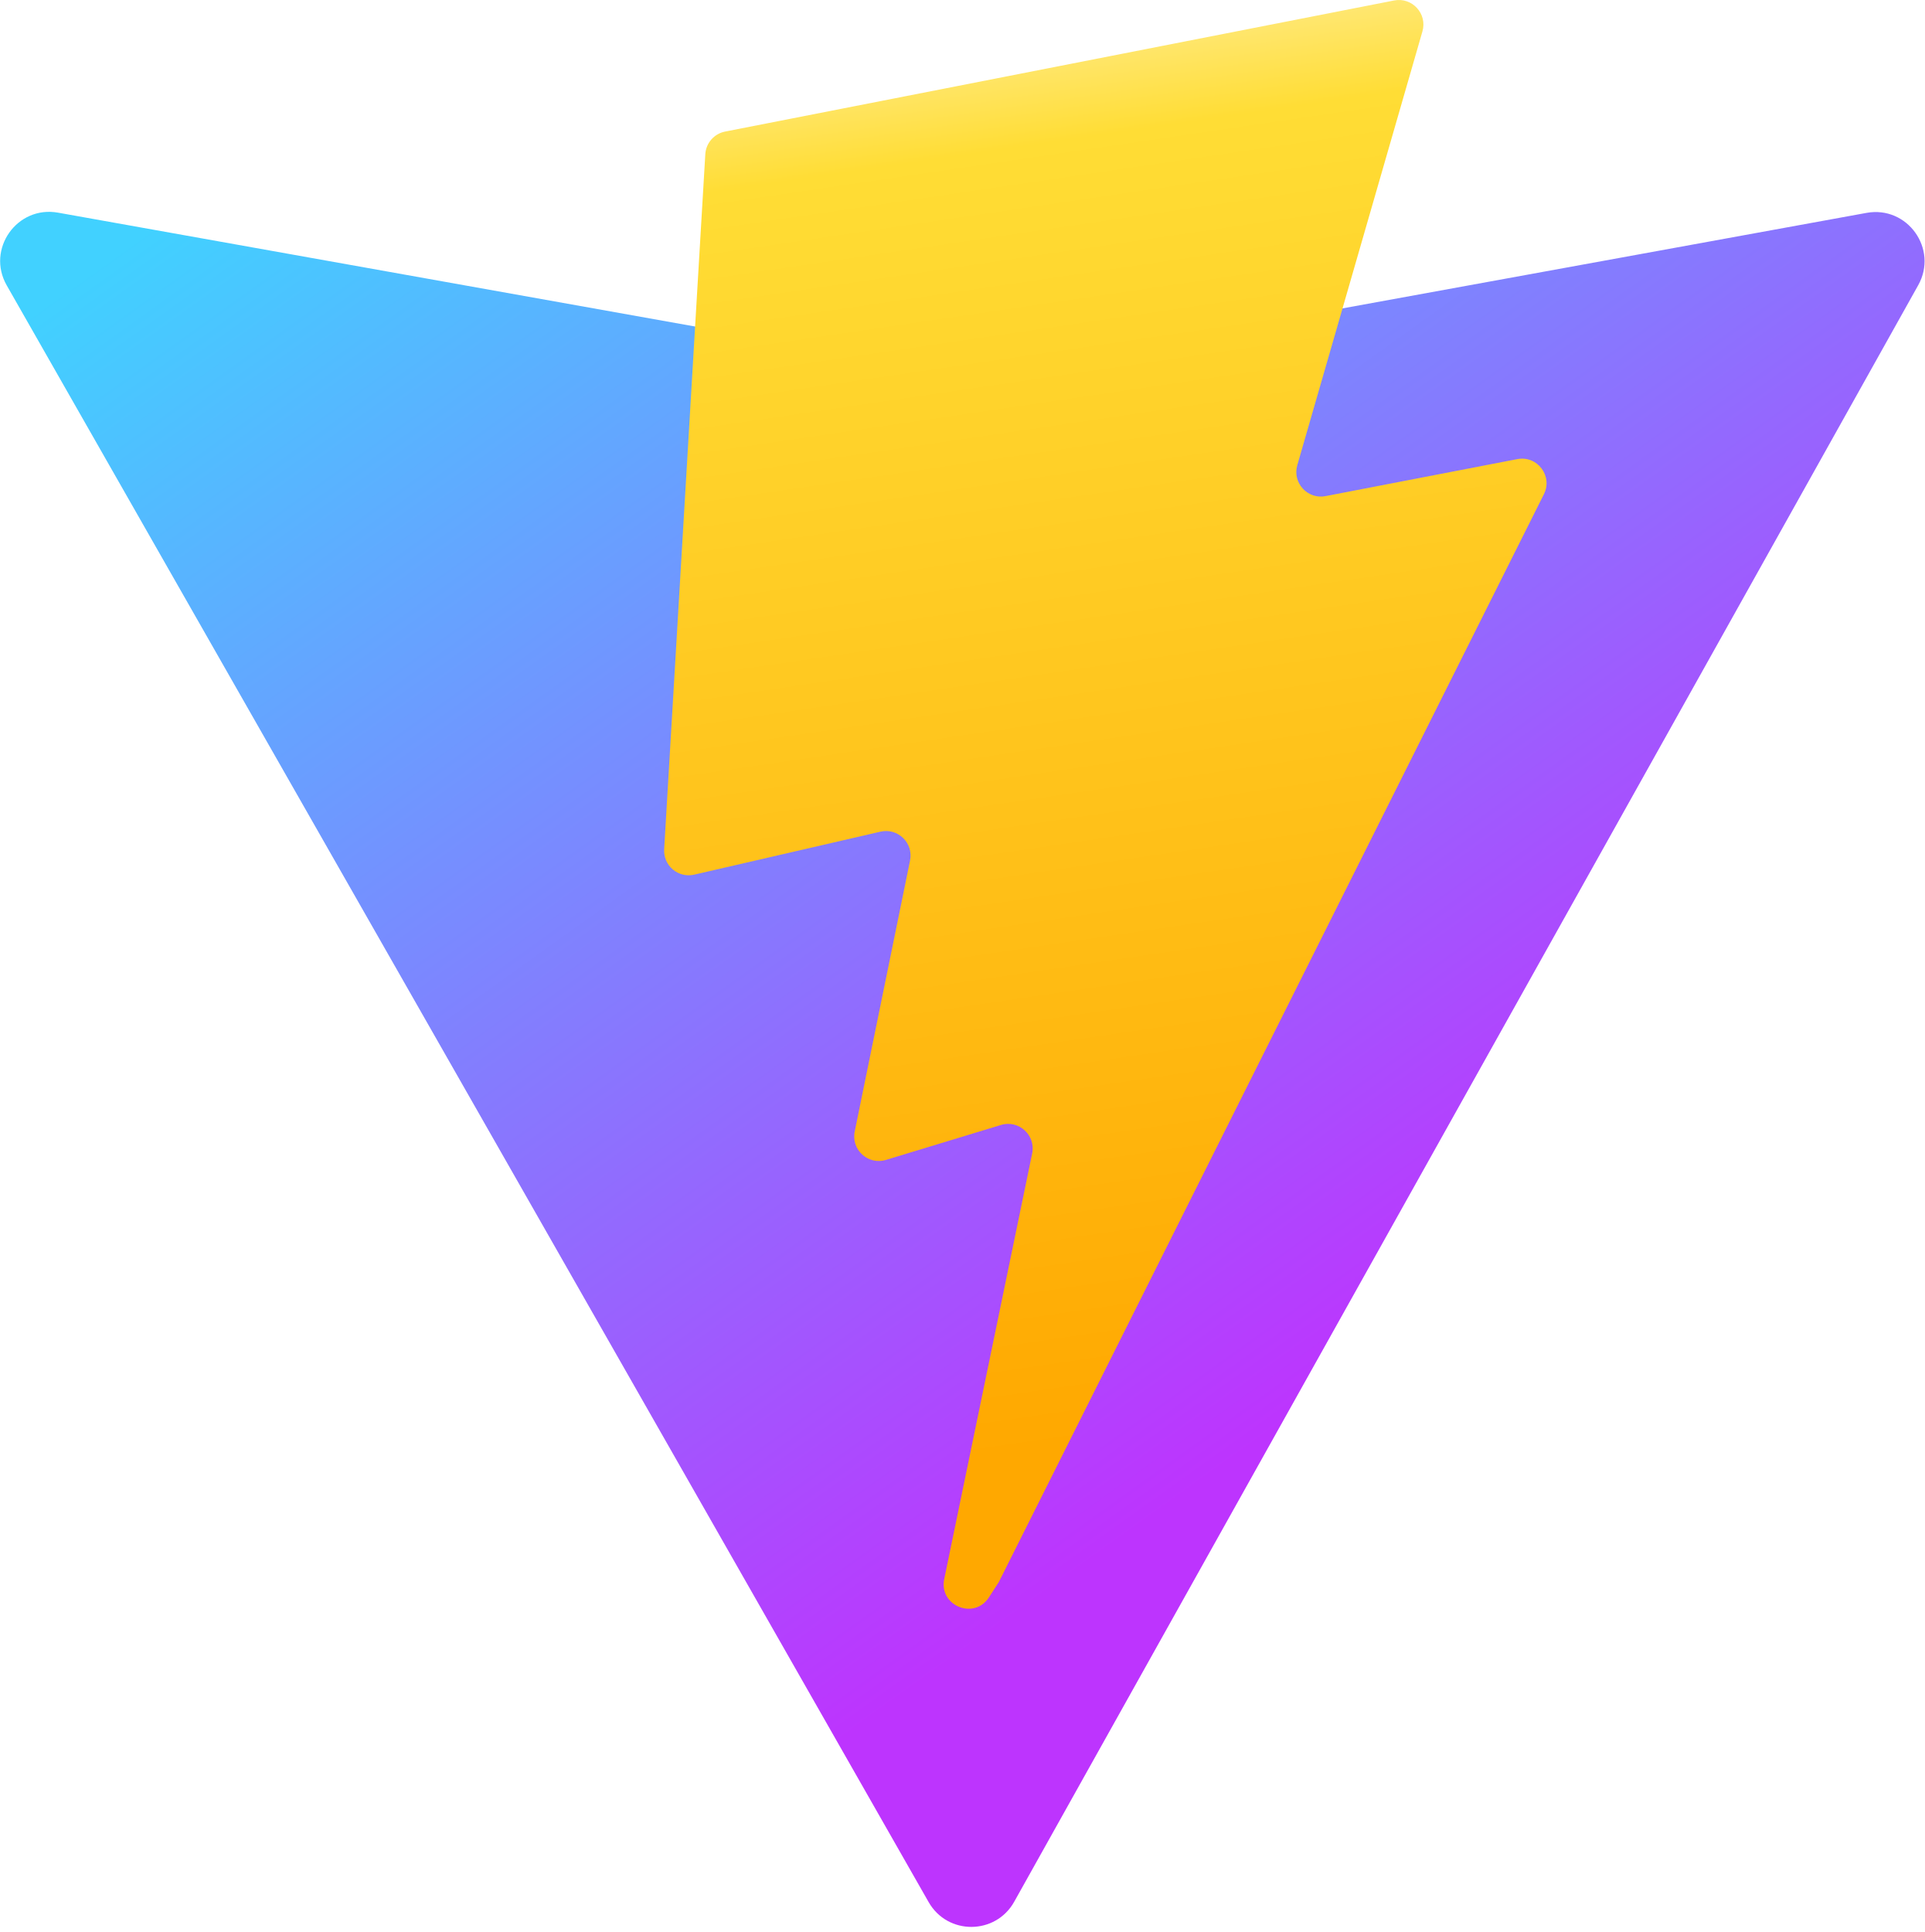
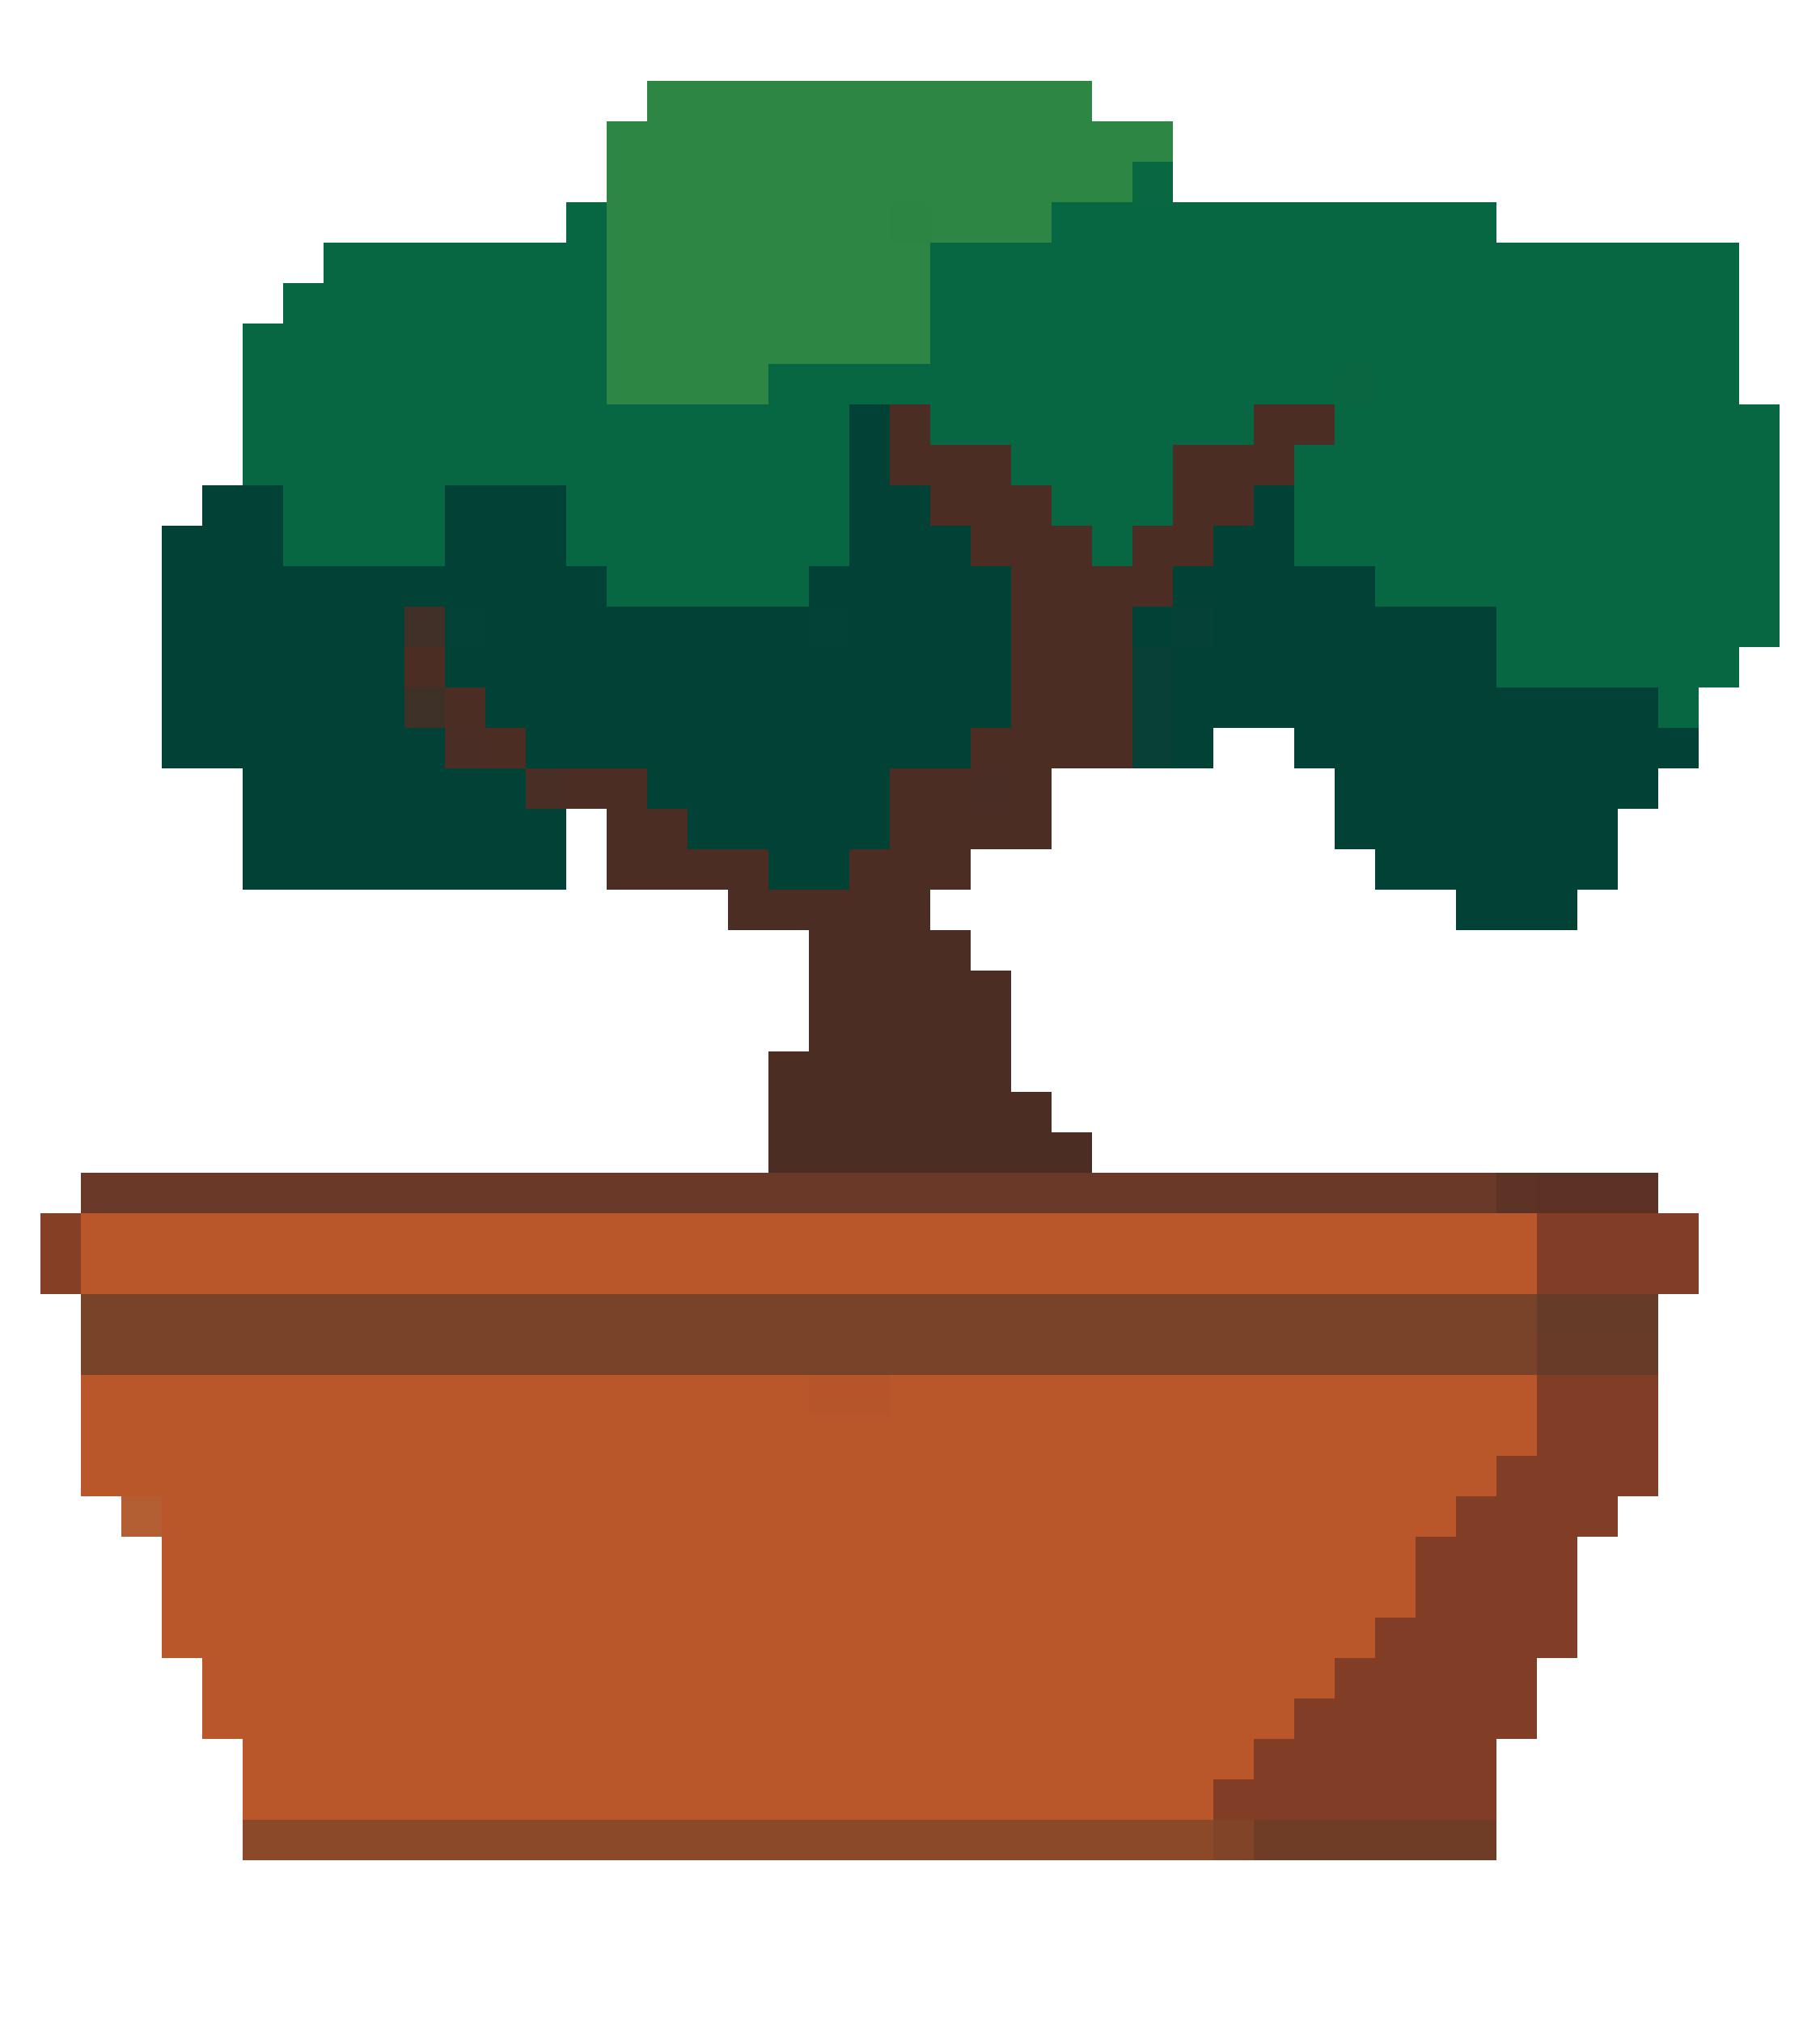
- <svg xmlns="http://www.w3.org/2000/svg" aria-hidden="true" role="img" class="iconify iconify--logos" width="31.88" height="32" preserveAspectRatio="xMidYMid meet" viewBox="0 0 256 257">
-   <defs>
-     <linearGradient id="IconifyId1813088fe1fbc01fb466" x1="-.828%" x2="57.636%" y1="7.652%" y2="78.411%">
-       <stop offset="0%" stop-color="#41D1FF" />
-       <stop offset="100%" stop-color="#BD34FE" />
-     </linearGradient>
-     <linearGradient id="IconifyId1813088fe1fbc01fb467" x1="43.376%" x2="50.316%" y1="2.242%" y2="89.03%">
-       <stop offset="0%" stop-color="#FFEA83" />
-       <stop offset="8.333%" stop-color="#FFDD35" />
-       <stop offset="100%" stop-color="#FFA800" />
-     </linearGradient>
-   </defs>
-   <path fill="url(#IconifyId1813088fe1fbc01fb466)" d="M255.153 37.938L134.897 252.976c-2.483 4.44-8.862 4.466-11.382.048L.875 37.958c-2.746-4.814 1.371-10.646 6.827-9.67l120.385 21.517a6.537 6.537 0 0 0 2.322-.004l117.867-21.483c5.438-.991 9.574 4.796 6.877 9.62Z" />
-   <path fill="url(#IconifyId1813088fe1fbc01fb467)" d="M185.432.063L96.44 17.501a3.268 3.268 0 0 0-2.634 3.014l-5.474 92.456a3.268 3.268 0 0 0 3.997 3.378l24.777-5.718c2.318-.535 4.413 1.507 3.936 3.838l-7.361 36.047c-.495 2.426 1.782 4.5 4.151 3.78l15.304-4.649c2.372-.72 4.652 1.36 4.15 3.788l-11.698 56.621c-.732 3.542 3.979 5.473 5.943 2.437l1.313-2.028l72.516-144.72c1.215-2.423-.88-5.186-3.54-4.672l-25.505 4.922c-2.396.462-4.435-1.77-3.759-4.114l16.646-57.705c.677-2.35-1.37-4.583-3.769-4.113Z" />
+ <svg xmlns="http://www.w3.org/2000/svg" version="1.1" width="450" height="500" shape-rendering="crispEdges">
+   <rect x="160" y="20" width="110" height="30" fill="#2E8644" />
+   <rect x="150" y="30" width="10" height="70" fill="#2E8644" />
+   <rect x="270" y="30" width="20" height="10" fill="#2E8644" />
+   <rect x="270" y="40" width="10" height="10" fill="#2E8644" />
+   <rect x="280" y="40" width="10" height="10" fill="#096842" />
+   <rect x="140" y="50" width="10" height="90" fill="#076742" />
+   <rect x="160" y="50" width="60" height="40" fill="#2E8644" />
+   <rect x="220" y="50" width="10" height="10" fill="#2D8544" />
+   <rect x="230" y="50" width="30" height="10" fill="#2E8644" />
+   <rect x="260" y="50" width="110" height="40" fill="#076742" />
+   <rect x="80" y="60" width="60" height="60" fill="#076742" />
+   <rect x="220" y="60" width="10" height="30" fill="#2E8644" />
+   <rect x="230" y="60" width="30" height="50" fill="#076742" />
+   <rect x="370" y="60" width="60" height="110" fill="#076742" />
+   <rect x="70" y="70" width="10" height="70" fill="#076742" />
+   <rect x="60" y="80" width="10" height="40" fill="#076742" />
+   <rect x="160" y="90" width="30" height="10" fill="#2E8644" />
+   <rect x="190" y="90" width="40" height="10" fill="#076742" />
+   <rect x="260" y="90" width="70" height="10" fill="#076742" />
+   <rect x="330" y="90" width="10" height="10" fill="#096641" />
+   <rect x="340" y="90" width="30" height="60" fill="#076742" />
+   <rect x="150" y="100" width="60" height="40" fill="#076742" />
+   <rect x="210" y="100" width="10" height="110" fill="#024236" />
+   <rect x="220" y="100" width="10" height="20" fill="#4B2D24" />
+   <rect x="260" y="100" width="50" height="10" fill="#076742" />
+   <rect x="310" y="100" width="20" height="10" fill="#4B2D24" />
+   <rect x="330" y="100" width="10" height="40" fill="#076742" />
+   <rect x="430" y="100" width="10" height="60" fill="#076742" />
+   <rect x="230" y="110" width="20" height="20" fill="#4B2D24" />
+   <rect x="250" y="110" width="40" height="10" fill="#076742" />
+   <rect x="290" y="110" width="30" height="10" fill="#4B2D24" />
+   <rect x="320" y="110" width="10" height="30" fill="#076742" />
+   <rect x="50" y="120" width="20" height="70" fill="#024236" />
+   <rect x="80" y="120" width="30" height="20" fill="#076742" />
+   <rect x="110" y="120" width="30" height="30" fill="#024236" />
+   <rect x="220" y="120" width="10" height="70" fill="#024236" />
+   <rect x="250" y="120" width="10" height="90" fill="#4B2D24" />
+   <rect x="260" y="120" width="30" height="10" fill="#076742" />
+   <rect x="290" y="120" width="20" height="10" fill="#4B2D24" />
+   <rect x="310" y="120" width="10" height="60" fill="#024236" />
+   <rect x="40" y="130" width="10" height="60" fill="#024236" />
+   <rect x="230" y="130" width="10" height="60" fill="#024236" />
+   <rect x="240" y="130" width="10" height="10" fill="#4B2D24" />
+   <rect x="260" y="130" width="10" height="60" fill="#4B2D24" />
+   <rect x="270" y="130" width="10" height="10" fill="#076742" />
+   <rect x="280" y="130" width="20" height="10" fill="#4B2D24" />
+   <rect x="300" y="130" width="10" height="50" fill="#024236" />
+   <rect x="70" y="140" width="40" height="10" fill="#024236" />
+   <rect x="140" y="140" width="10" height="50" fill="#024236" />
+   <rect x="150" y="140" width="50" height="10" fill="#076742" />
+   <rect x="200" y="140" width="10" height="10" fill="#024236" />
+   <rect x="240" y="140" width="10" height="40" fill="#024236" />
+   <rect x="270" y="140" width="20" height="10" fill="#4B2D24" />
+   <rect x="290" y="140" width="10" height="10" fill="#024236" />
+   <rect x="320" y="140" width="20" height="50" fill="#024236" />
+   <rect x="70" y="150" width="30" height="70" fill="#024236" />
+   <rect x="100" y="150" width="10" height="10" fill="#403027" />
+   <rect x="110" y="150" width="10" height="10" fill="#034236" />
+   <rect x="120" y="150" width="20" height="30" fill="#024236" />
+   <rect x="150" y="150" width="50" height="40" fill="#024236" />
+   <rect x="200" y="150" width="10" height="10" fill="#024336" />
+   <rect x="270" y="150" width="10" height="40" fill="#4B2D24" />
+   <rect x="280" y="150" width="10" height="10" fill="#024236" />
+   <rect x="290" y="150" width="10" height="10" fill="#064135" />
+   <rect x="340" y="150" width="30" height="70" fill="#024236" />
+   <rect x="100" y="160" width="10" height="10" fill="#4B2D24" />
+   <rect x="110" y="160" width="10" height="10" fill="#024236" />
+   <rect x="200" y="160" width="10" height="60" fill="#024236" />
+   <rect x="280" y="160" width="10" height="30" fill="#084035" />
+   <rect x="290" y="160" width="10" height="30" fill="#024236" />
+   <rect x="100" y="170" width="10" height="10" fill="#3D3127" />
+   <rect x="110" y="170" width="10" height="10" fill="#4B2D24" />
+   <rect x="370" y="170" width="40" height="30" fill="#024236" />
+   <rect x="410" y="170" width="10" height="10" fill="#076742" />
+   <rect x="100" y="180" width="10" height="40" fill="#024236" />
+   <rect x="110" y="180" width="10" height="10" fill="#4A2D24" />
+   <rect x="120" y="180" width="10" height="10" fill="#4B2D24" />
+   <rect x="130" y="180" width="10" height="10" fill="#024236" />
+   <rect x="240" y="180" width="10" height="10" fill="#4B2D24" />
+   <rect x="410" y="180" width="10" height="10" fill="#024236" />
+   <rect x="60" y="190" width="10" height="30" fill="#024236" />
+   <rect x="110" y="190" width="20" height="30" fill="#024236" />
+   <rect x="130" y="190" width="10" height="10" fill="#482E25" />
+   <rect x="140" y="190" width="20" height="10" fill="#4B2D24" />
+   <rect x="160" y="190" width="40" height="10" fill="#024236" />
+   <rect x="220" y="190" width="20" height="30" fill="#4B2D24" />
+   <rect x="240" y="190" width="10" height="10" fill="#4A2D24" />
+   <rect x="330" y="190" width="10" height="20" fill="#024236" />
+   <rect x="130" y="200" width="10" height="20" fill="#024236" />
+   <rect x="150" y="200" width="20" height="20" fill="#4B2D24" />
+   <rect x="170" y="200" width="30" height="10" fill="#024236" />
+   <rect x="240" y="200" width="10" height="10" fill="#4B2D24" />
+   <rect x="370" y="200" width="30" height="20" fill="#024236" />
+   <rect x="170" y="210" width="20" height="10" fill="#4B2D24" />
+   <rect x="190" y="210" width="10" height="10" fill="#024236" />
+   <rect x="210" y="210" width="10" height="80" fill="#4B2D24" />
+   <rect x="180" y="220" width="30" height="10" fill="#4B2D24" />
+   <rect x="220" y="220" width="10" height="70" fill="#4B2D24" />
+   <rect x="360" y="220" width="30" height="10" fill="#024236" />
+   <rect x="200" y="230" width="10" height="60" fill="#4B2D24" />
+   <rect x="230" y="230" width="10" height="60" fill="#4B2D24" />
+   <rect x="240" y="240" width="10" height="50" fill="#4B2D24" />
+   <rect x="190" y="260" width="10" height="30" fill="#4B2D24" />
+   <rect x="250" y="270" width="10" height="20" fill="#4B2D24" />
+   <rect x="260" y="280" width="10" height="10" fill="#4B2D24" />
+   <rect x="20" y="290" width="350" height="10" fill="#693826" />
+   <rect x="370" y="290" width="10" height="10" fill="#5C3325" />
+   <rect x="380" y="290" width="30" height="10" fill="#5A3124" />
+   <rect x="10" y="300" width="10" height="20" fill="#853F25" />
+   <rect x="20" y="300" width="360" height="20" fill="#B9562A" />
+   <rect x="380" y="300" width="40" height="20" fill="#813D25" />
+   <rect x="20" y="320" width="350" height="10" fill="#784329" />
+   <rect x="370" y="320" width="10" height="20" fill="#794329" />
+   <rect x="380" y="320" width="30" height="10" fill="#663B27" />
+   <rect x="20" y="330" width="180" height="10" fill="#794329" />
+   <rect x="200" y="330" width="20" height="10" fill="#784329" />
+   <rect x="220" y="330" width="150" height="10" fill="#794329" />
+   <rect x="380" y="330" width="30" height="10" fill="#673B27" />
+   <rect x="20" y="340" width="180" height="30" fill="#B9562A" />
+   <rect x="200" y="340" width="20" height="10" fill="#B7552A" />
+   <rect x="220" y="340" width="160" height="20" fill="#B9562A" />
+   <rect x="380" y="340" width="30" height="30" fill="#813D25" />
+   <rect x="200" y="350" width="20" height="100" fill="#B9562A" />
+   <rect x="220" y="360" width="150" height="10" fill="#B9562A" />
+   <rect x="370" y="360" width="10" height="70" fill="#813D25" />
+   <rect x="30" y="370" width="10" height="10" fill="#B35D32" />
+   <rect x="40" y="370" width="160" height="40" fill="#B9562A" />
+   <rect x="220" y="370" width="140" height="10" fill="#B9562A" />
+   <rect x="360" y="370" width="10" height="80" fill="#813D25" />
+   <rect x="380" y="370" width="20" height="10" fill="#813D25" />
+   <rect x="220" y="380" width="130" height="20" fill="#B9562A" />
+   <rect x="350" y="380" width="10" height="70" fill="#813D25" />
+   <rect x="380" y="380" width="10" height="30" fill="#813D25" />
+   <rect x="220" y="400" width="120" height="10" fill="#B9562A" />
+   <rect x="340" y="400" width="10" height="50" fill="#813D25" />
+   <rect x="50" y="410" width="150" height="20" fill="#B9562A" />
+   <rect x="220" y="410" width="110" height="10" fill="#B9562A" />
+   <rect x="330" y="410" width="10" height="40" fill="#813D25" />
+   <rect x="220" y="420" width="100" height="10" fill="#B9562A" />
+   <rect x="320" y="420" width="10" height="30" fill="#813D25" />
+   <rect x="60" y="430" width="140" height="20" fill="#B9562A" />
+   <rect x="220" y="430" width="90" height="10" fill="#B9562A" />
+   <rect x="310" y="430" width="10" height="20" fill="#813D25" />
+   <rect x="220" y="440" width="80" height="10" fill="#B9562A" />
+   <rect x="300" y="440" width="10" height="10" fill="#813D25" />
+   <rect x="60" y="450" width="240" height="10" fill="#8C4929" />
+   <rect x="300" y="450" width="10" height="10" fill="#824428" />
+   <rect x="310" y="450" width="60" height="10" fill="#6F3C26" />
</svg>
